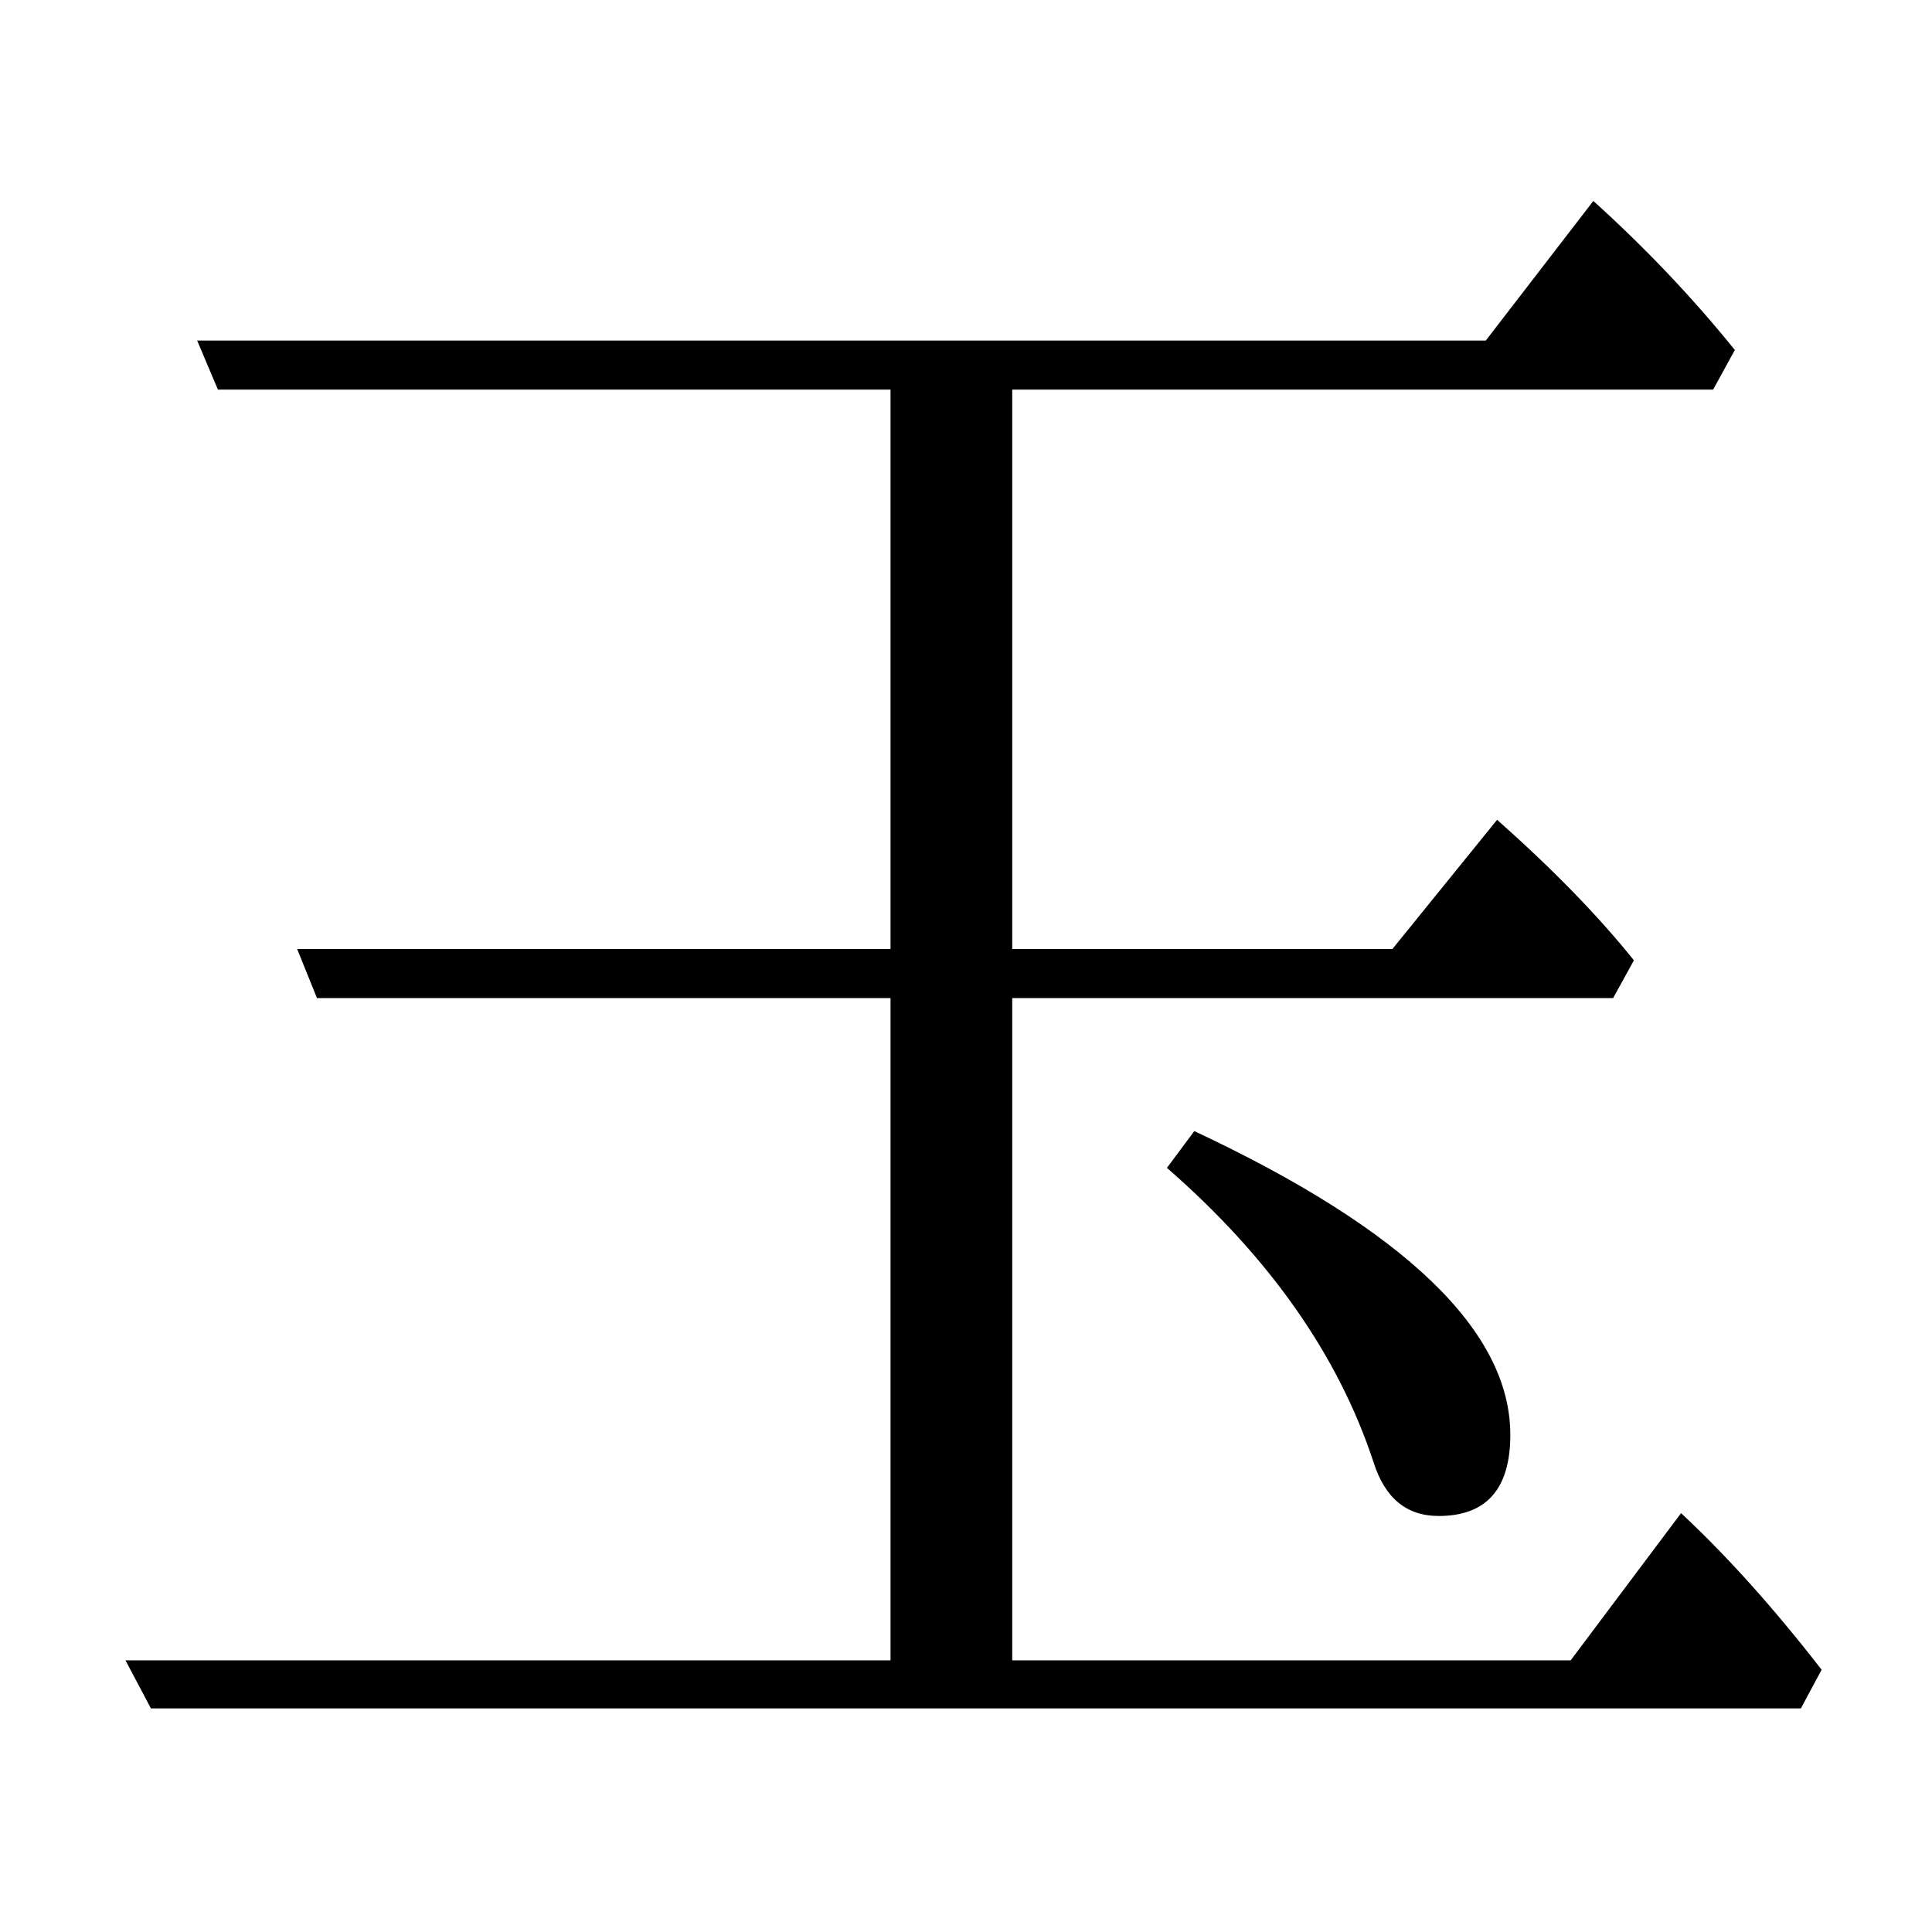
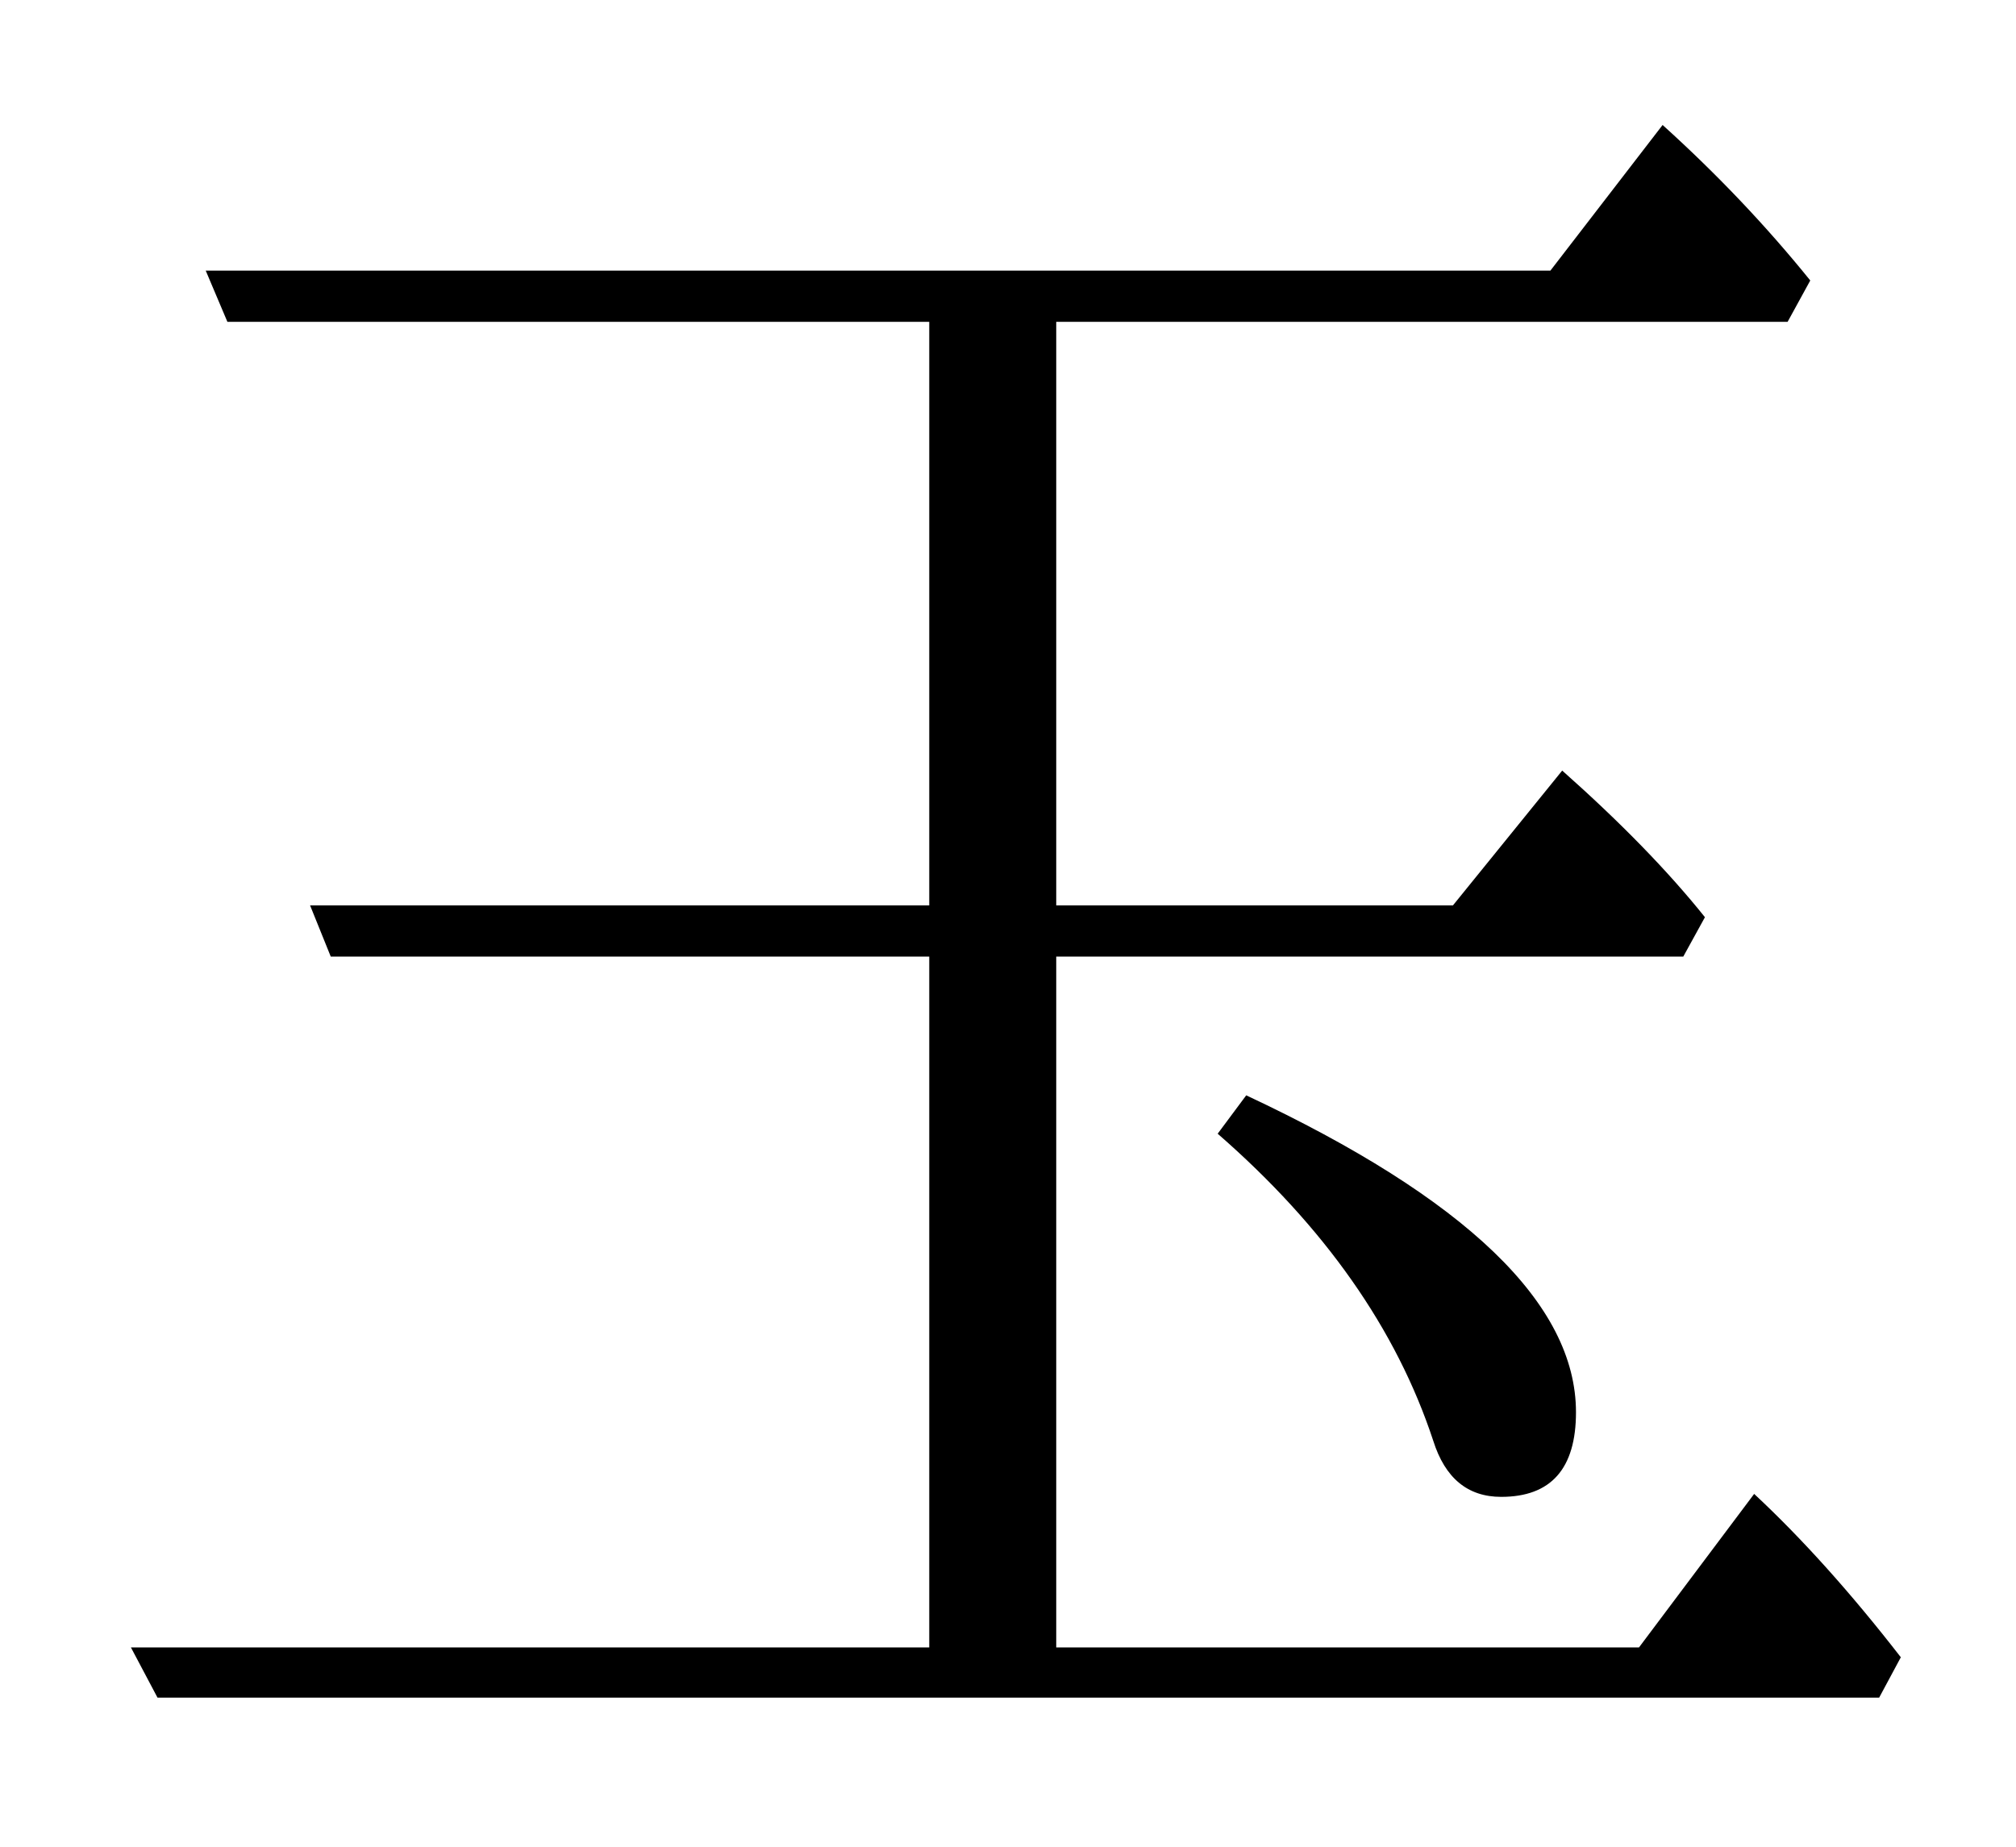
- <svg xmlns="http://www.w3.org/2000/svg" version="1.0" width="2048" height="2048" viewBox="-539 -571 2048 1876">
+ <svg xmlns="http://www.w3.org/2000/svg" version="1.0" viewBox="-539 -571 2048 1876">
  <g transform="translate(-539,1140) scale(1,-1)" fill="#000000" stroke="none">
    <path d="M1073 739v-702h592l117 156q73 -68 149 -166l-22 -41h-1749l-27 51h811v702h-608l-21 52h629v593h-713l-22 52h1366l114 148q83 -75 150 -158l-23 -42h-743v-593h403l111 137q89 -79 145 -149l-22 -40h-637zM1266 598q335 -157 335 -322q0 -86 -76 -86q-51 0 -69 57 q-56 170 -219 312z" />
  </g>
</svg>
